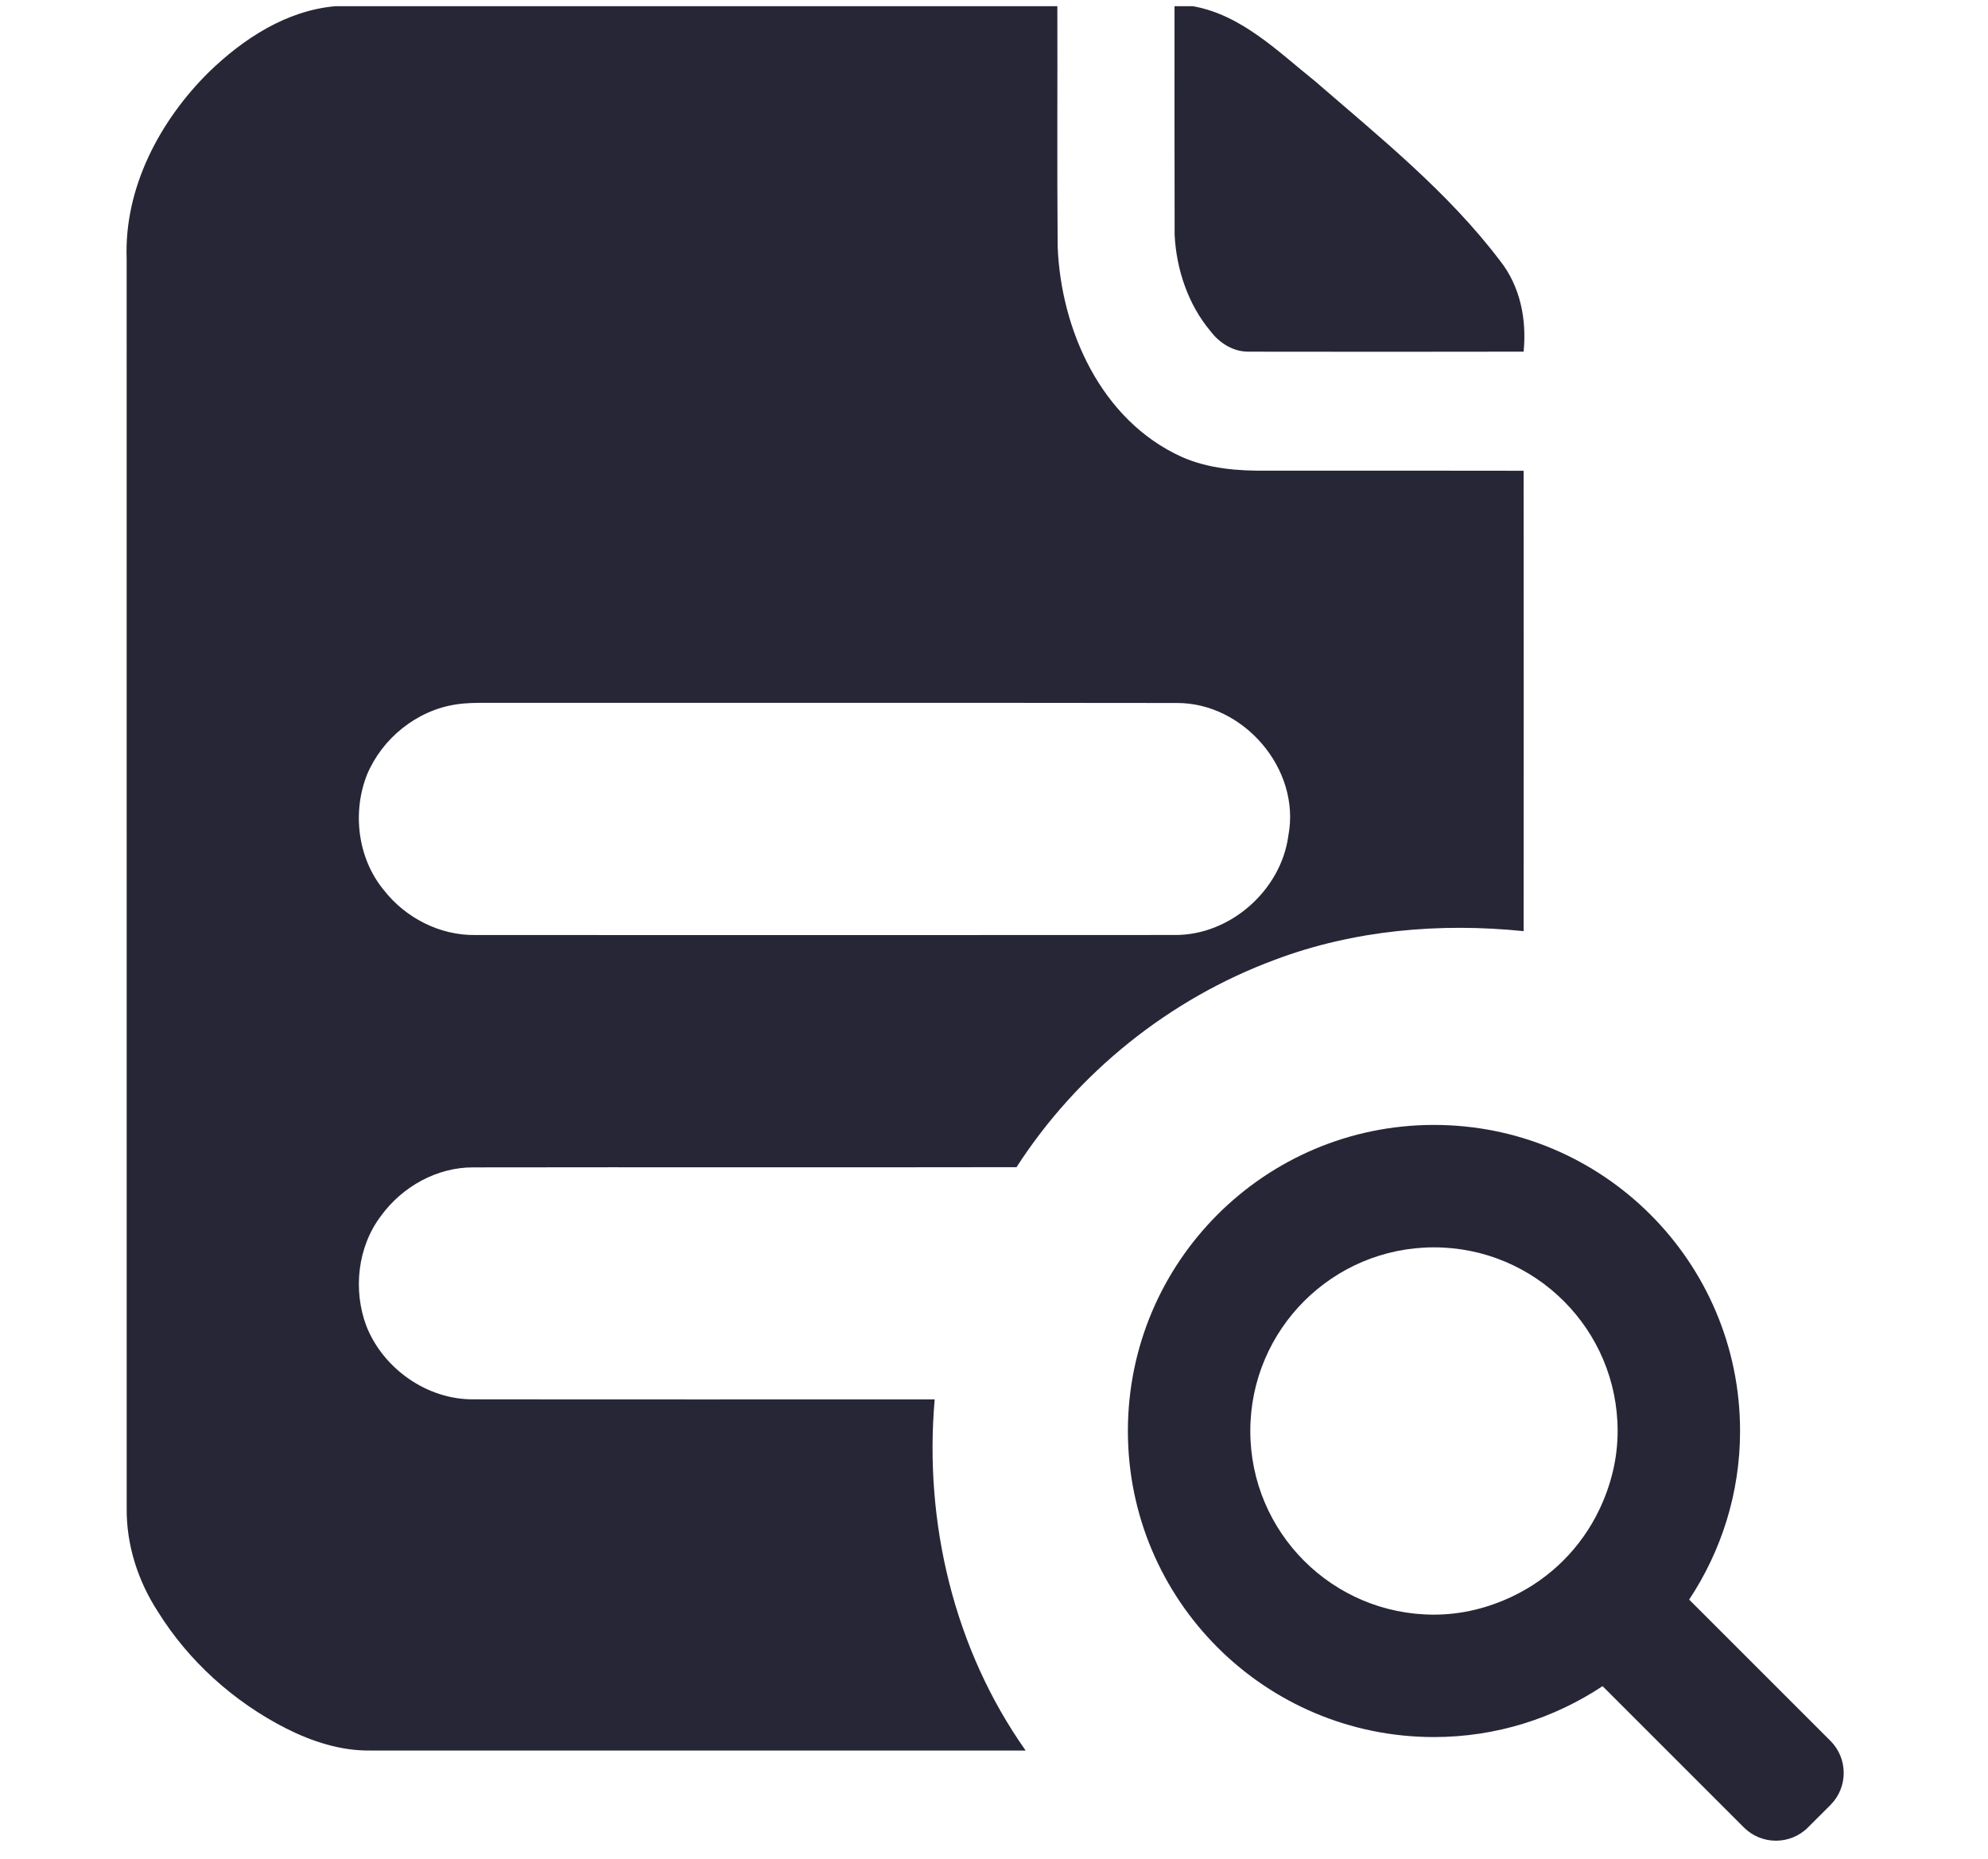
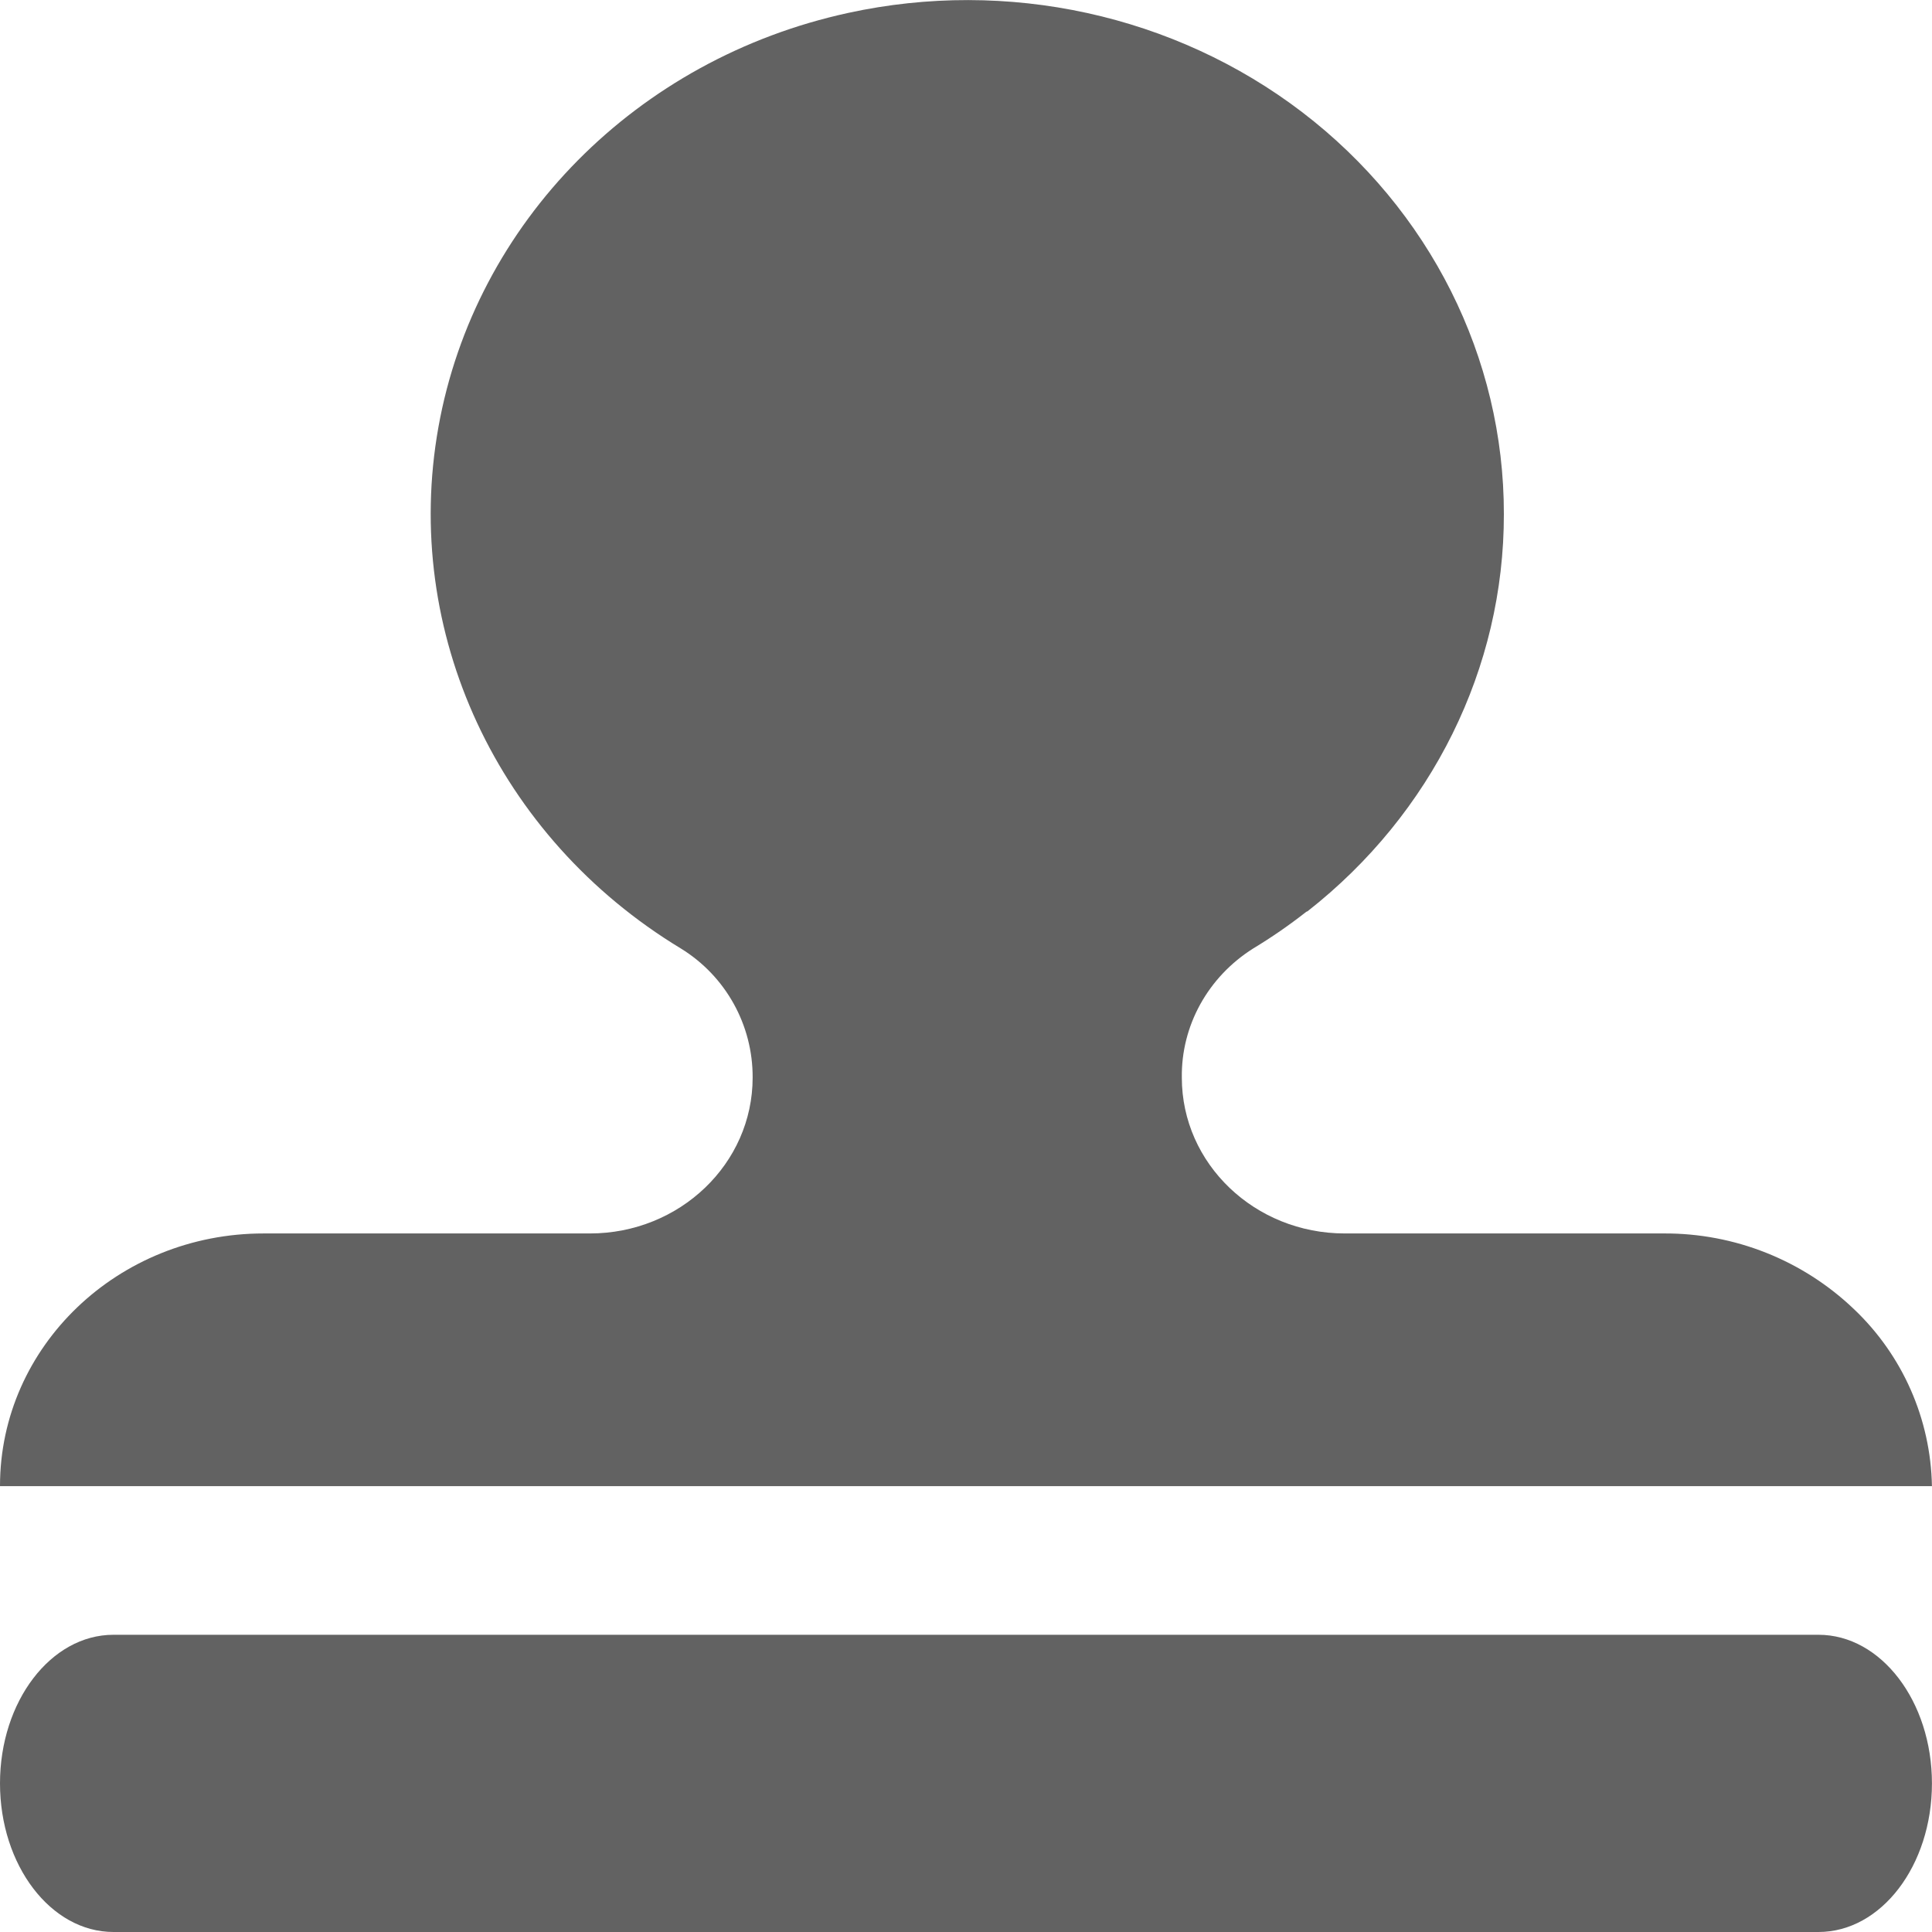
- <svg xmlns="http://www.w3.org/2000/svg" t="1771902210401" class="icon" viewBox="0 0 1095 1024" version="1.1" p-id="3716" width="51.328" height="48">
-   <path d="M184.501 3.426l397.895 0c0.119 44.034-0.19 88.068 0.161 132.103 1.72 46.366 24.058 96.021 68.172 116.078 14.805 6.622 31.259 7.853 47.274 7.662 47.076 0.02 94.141-0.08 141.215 0.05 0.08 84.527 0.07 169.065 0 253.601-46.086-4.691-93.539-0.631-137.085 15.806-58.018 21.517-108.704 62.18-142.225 114.217-99.692 0.19-199.383-0.05-299.074 0.119-20.076-0.15-39.203 10.573-50.917 26.628-13.004 17.095-15.595 40.964-8.073 60.891 9.352 23.508 33.561 40.532 59.049 40.252 84.646 0.13 169.294 0.02 253.94 0.05-5.952 67.723 10.683 137.624 50.095 193.403-120.358 0.02-240.717 0.02-361.085 0-16.235 0.2-32-4.961-46.354-12.214-28.7-14.626-53.597-36.991-70.603-64.4-10.943-16.877-17.336-36.782-17.106-56.978-0.039-229.402 0.011-458.806-0.02-688.219-1.42-38.902 18.176-75.955 45.304-102.783 18.975-18.356 42.513-33.8 69.432-36.26M251.232 388.037c-21.638 3.211-40.763 18.695-49.126 38.802-8.152 20.737-5.091 45.895 9.163 63.29 11.943 15.435 30.97 25.239 50.617 24.929 128.35 0.039 256.712 0.08 385.073-0.02 30.54 0.311 58.679-24.597 62.678-54.737 6.972-36.633-24.708-73.374-61.67-73.052-126.701-0.18-253.401-0.02-380.101-0.08-5.563-0.011-11.144-0.011-16.635 0.871L251.232 388.037zM646.938 3.426l10.173 0c26.859 4.801 46.915 25.079 67.431 41.474 35.612 30.88 72.923 60.81 101.563 98.581 11.303 14.205 14.855 32.46 13.114 50.227-50.396 0.11-100.792 0.08-151.179 0.011-8.471 0.19-16.185-4.551-21.176-11.153-12.415-14.715-18.875-34.021-19.877-53.086-0.119-42.023-0.02-84.036-0.05-126.05L646.938 3.426z" fill="#272636" p-id="3717" />
-   <path d="M1008.261 959.007l-77.865-77.86c17.644-26.644 28.042-58.522 28.042-92.872 0-93.117-75.484-168.602-168.596-168.602-93.117 0-168.596 75.484-168.596 168.602 0 93.112 75.484 168.596 168.596 168.596 34.35 0 66.227-10.399 92.867-28.042l77.865 77.865c9.692 9.687 25.549 9.687 35.236 0l12.457-12.452C1017.948 984.55 1017.948 968.699 1008.261 959.007zM880.886 831.631c-9.974 20.895-26.788 37.709-47.688 47.688-13.184 6.298-27.776 10.117-43.361 10.117-55.869 0-101.161-45.297-101.161-101.161 0-55.869 45.292-101.161 101.161-101.161 55.869 0 101.161 45.292 101.161 101.161C890.998 803.86 887.183 818.442 880.886 831.631z" fill="#272636" p-id="3718" />
+ <svg xmlns="http://www.w3.org/2000/svg" t="1772010136122" class="icon" viewBox="0 0 1024 1024" version="1.1" p-id="1291" width="48" height="48">
+   <path d="M963.831 1024H60.139C26.938 1024 0 988.673 0 945.233s26.938-78.767 60.139-78.767h903.692c33.2 0 60.139 35.327 60.139 78.767 0 43.597-26.938 78.767-60.139 78.767zM692.361 483.265a277.102 277.102 0 0 1-28.159 19.455c-23.985 15.123-38.202 40.959-37.808 68.448 0 45.685 38.714 82.587 86.328 82.587h169.073a144.813 144.813 0 0 1 100.861 40.132A132.683 132.683 0 0 1 1023.969 787.699H0v-0.079c0-74.041 62.62-133.943 139.89-133.864h172.775c47.654 0 86.25-37.02 86.25-82.587a79.87 79.87 0 0 0-38.044-68.448C263.672 443.882 212.986 334.908 232.362 226.446 251.778 117.866 337.437 31.222 449.562 6.844c84.359-18.392 172.972 0.945 240.633 52.616 67.621 51.71 107.005 130.123 106.887 213.025 0.118 81.524-38.084 158.794-104.051 210.504a221.886 221.886 0 0 1-0.67 0.276z" fill="#626262" p-id="1292" />
</svg>
